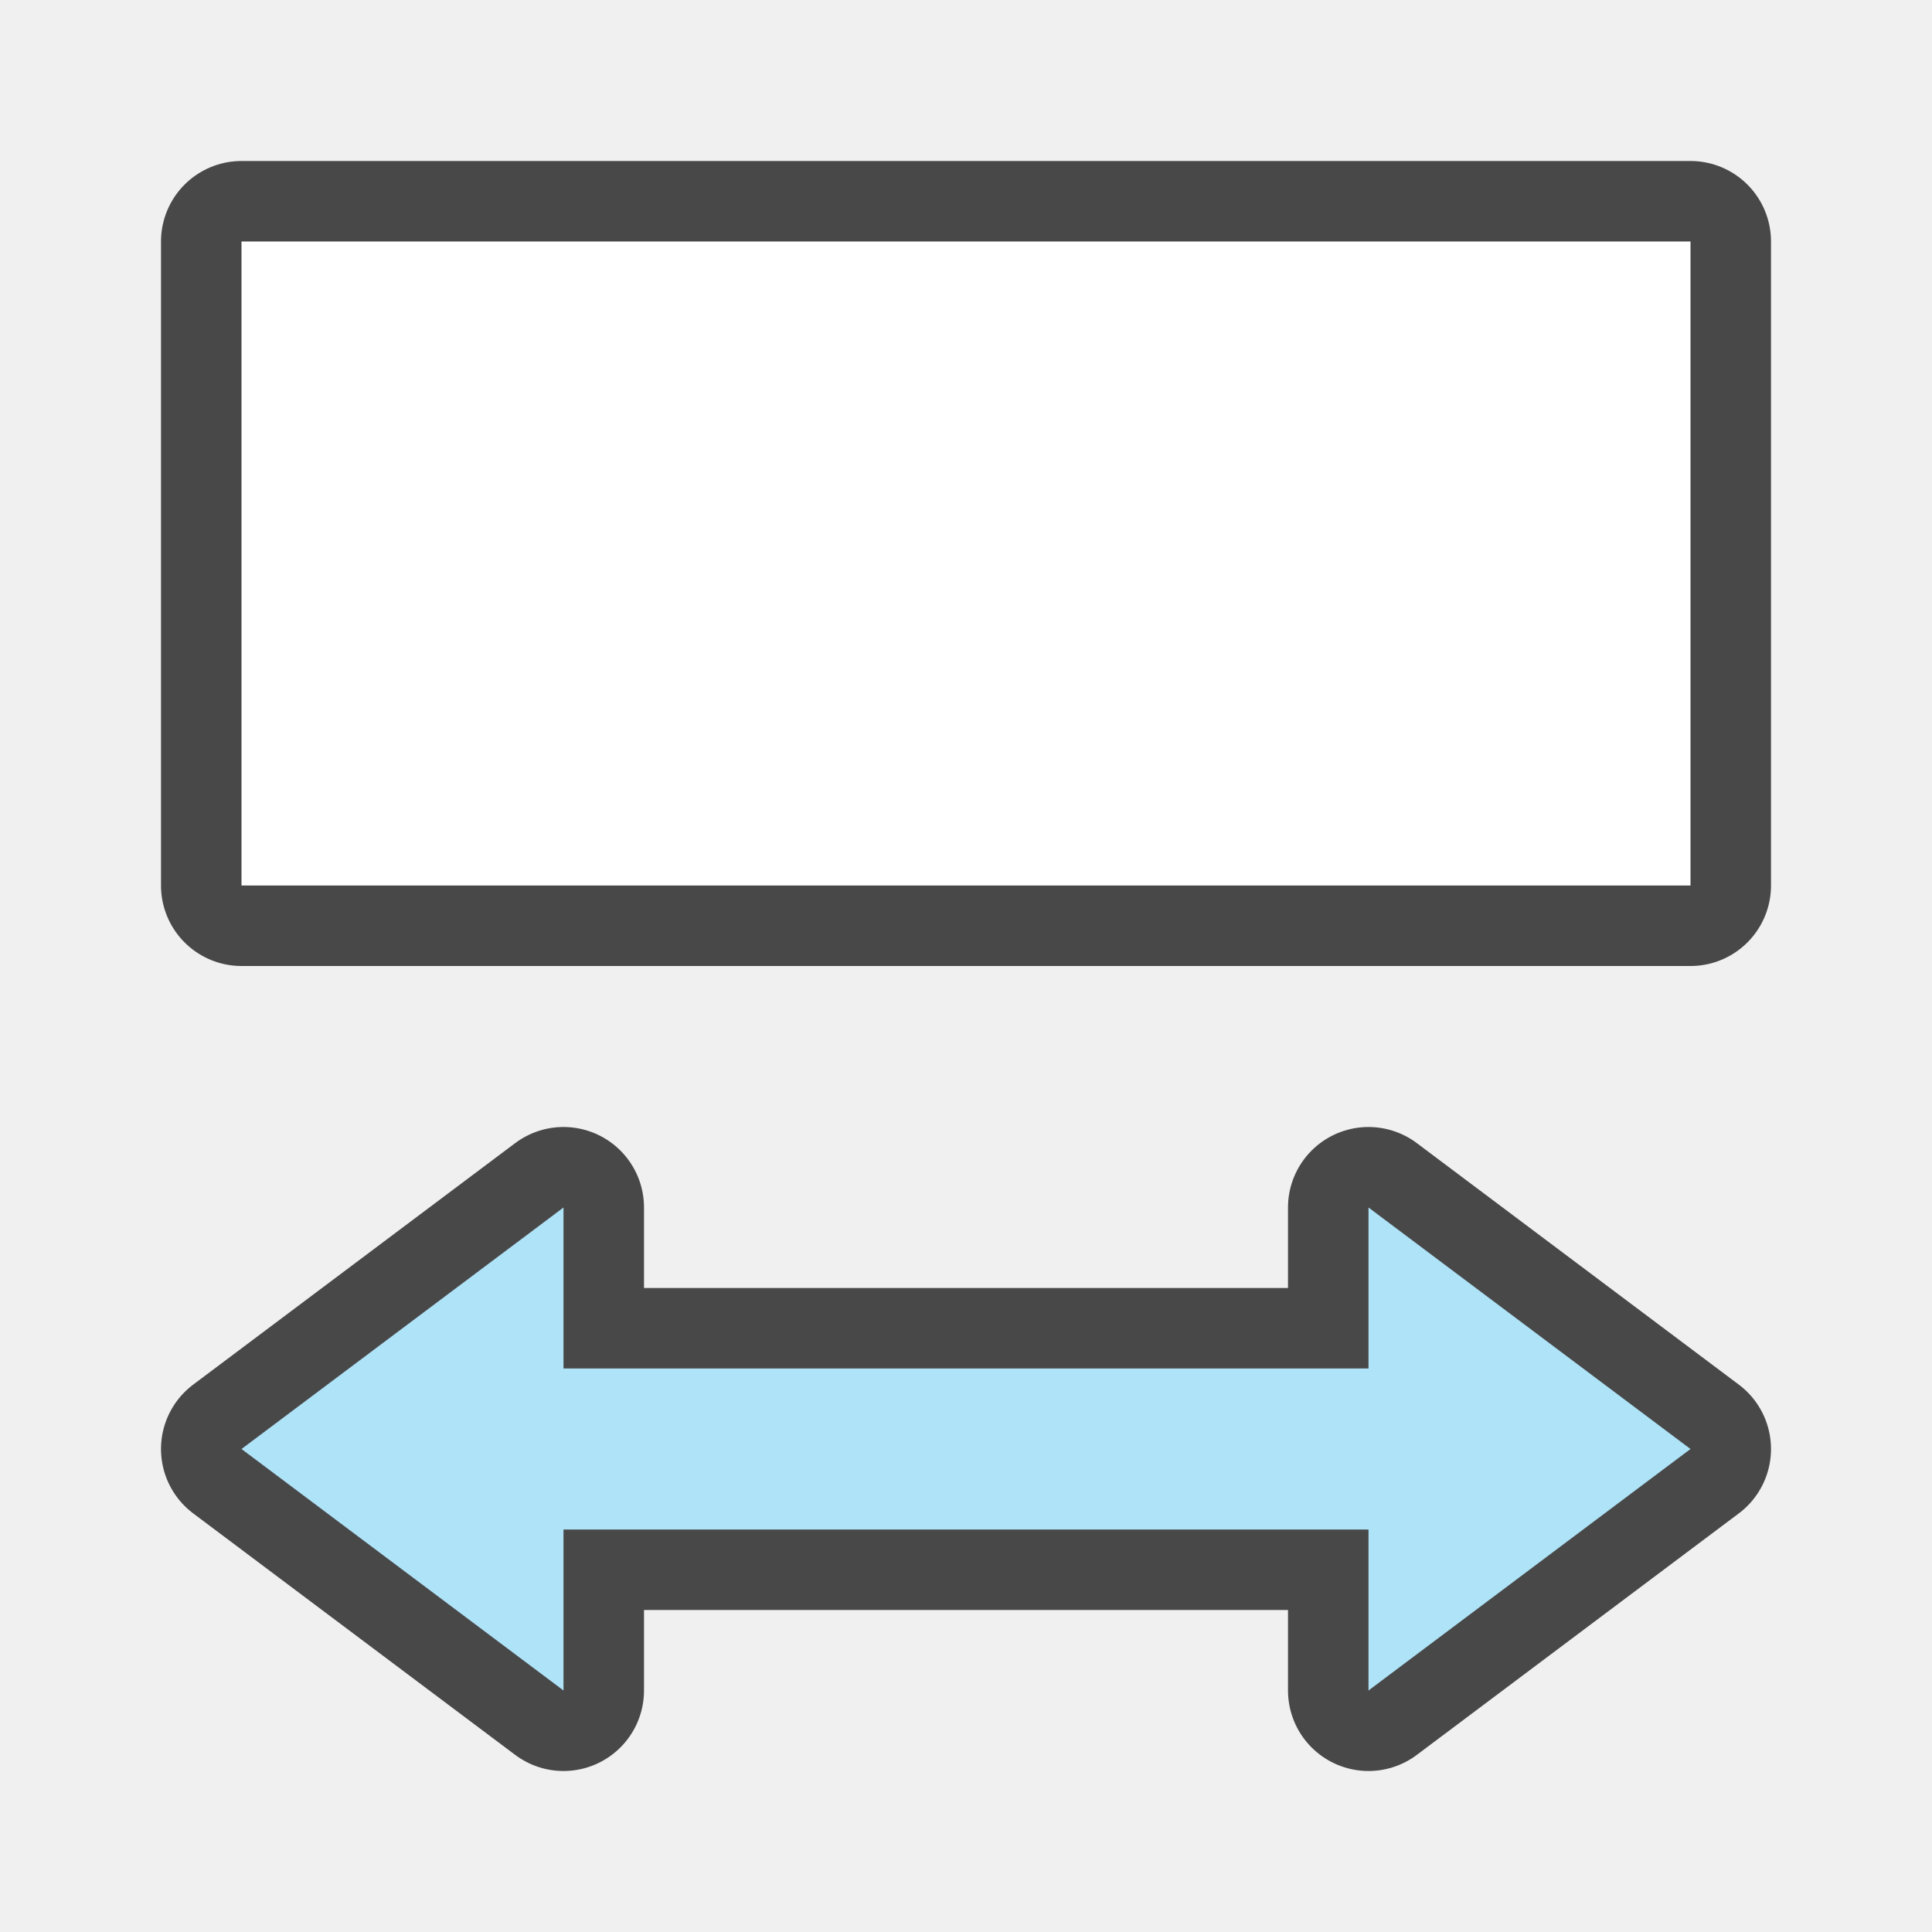
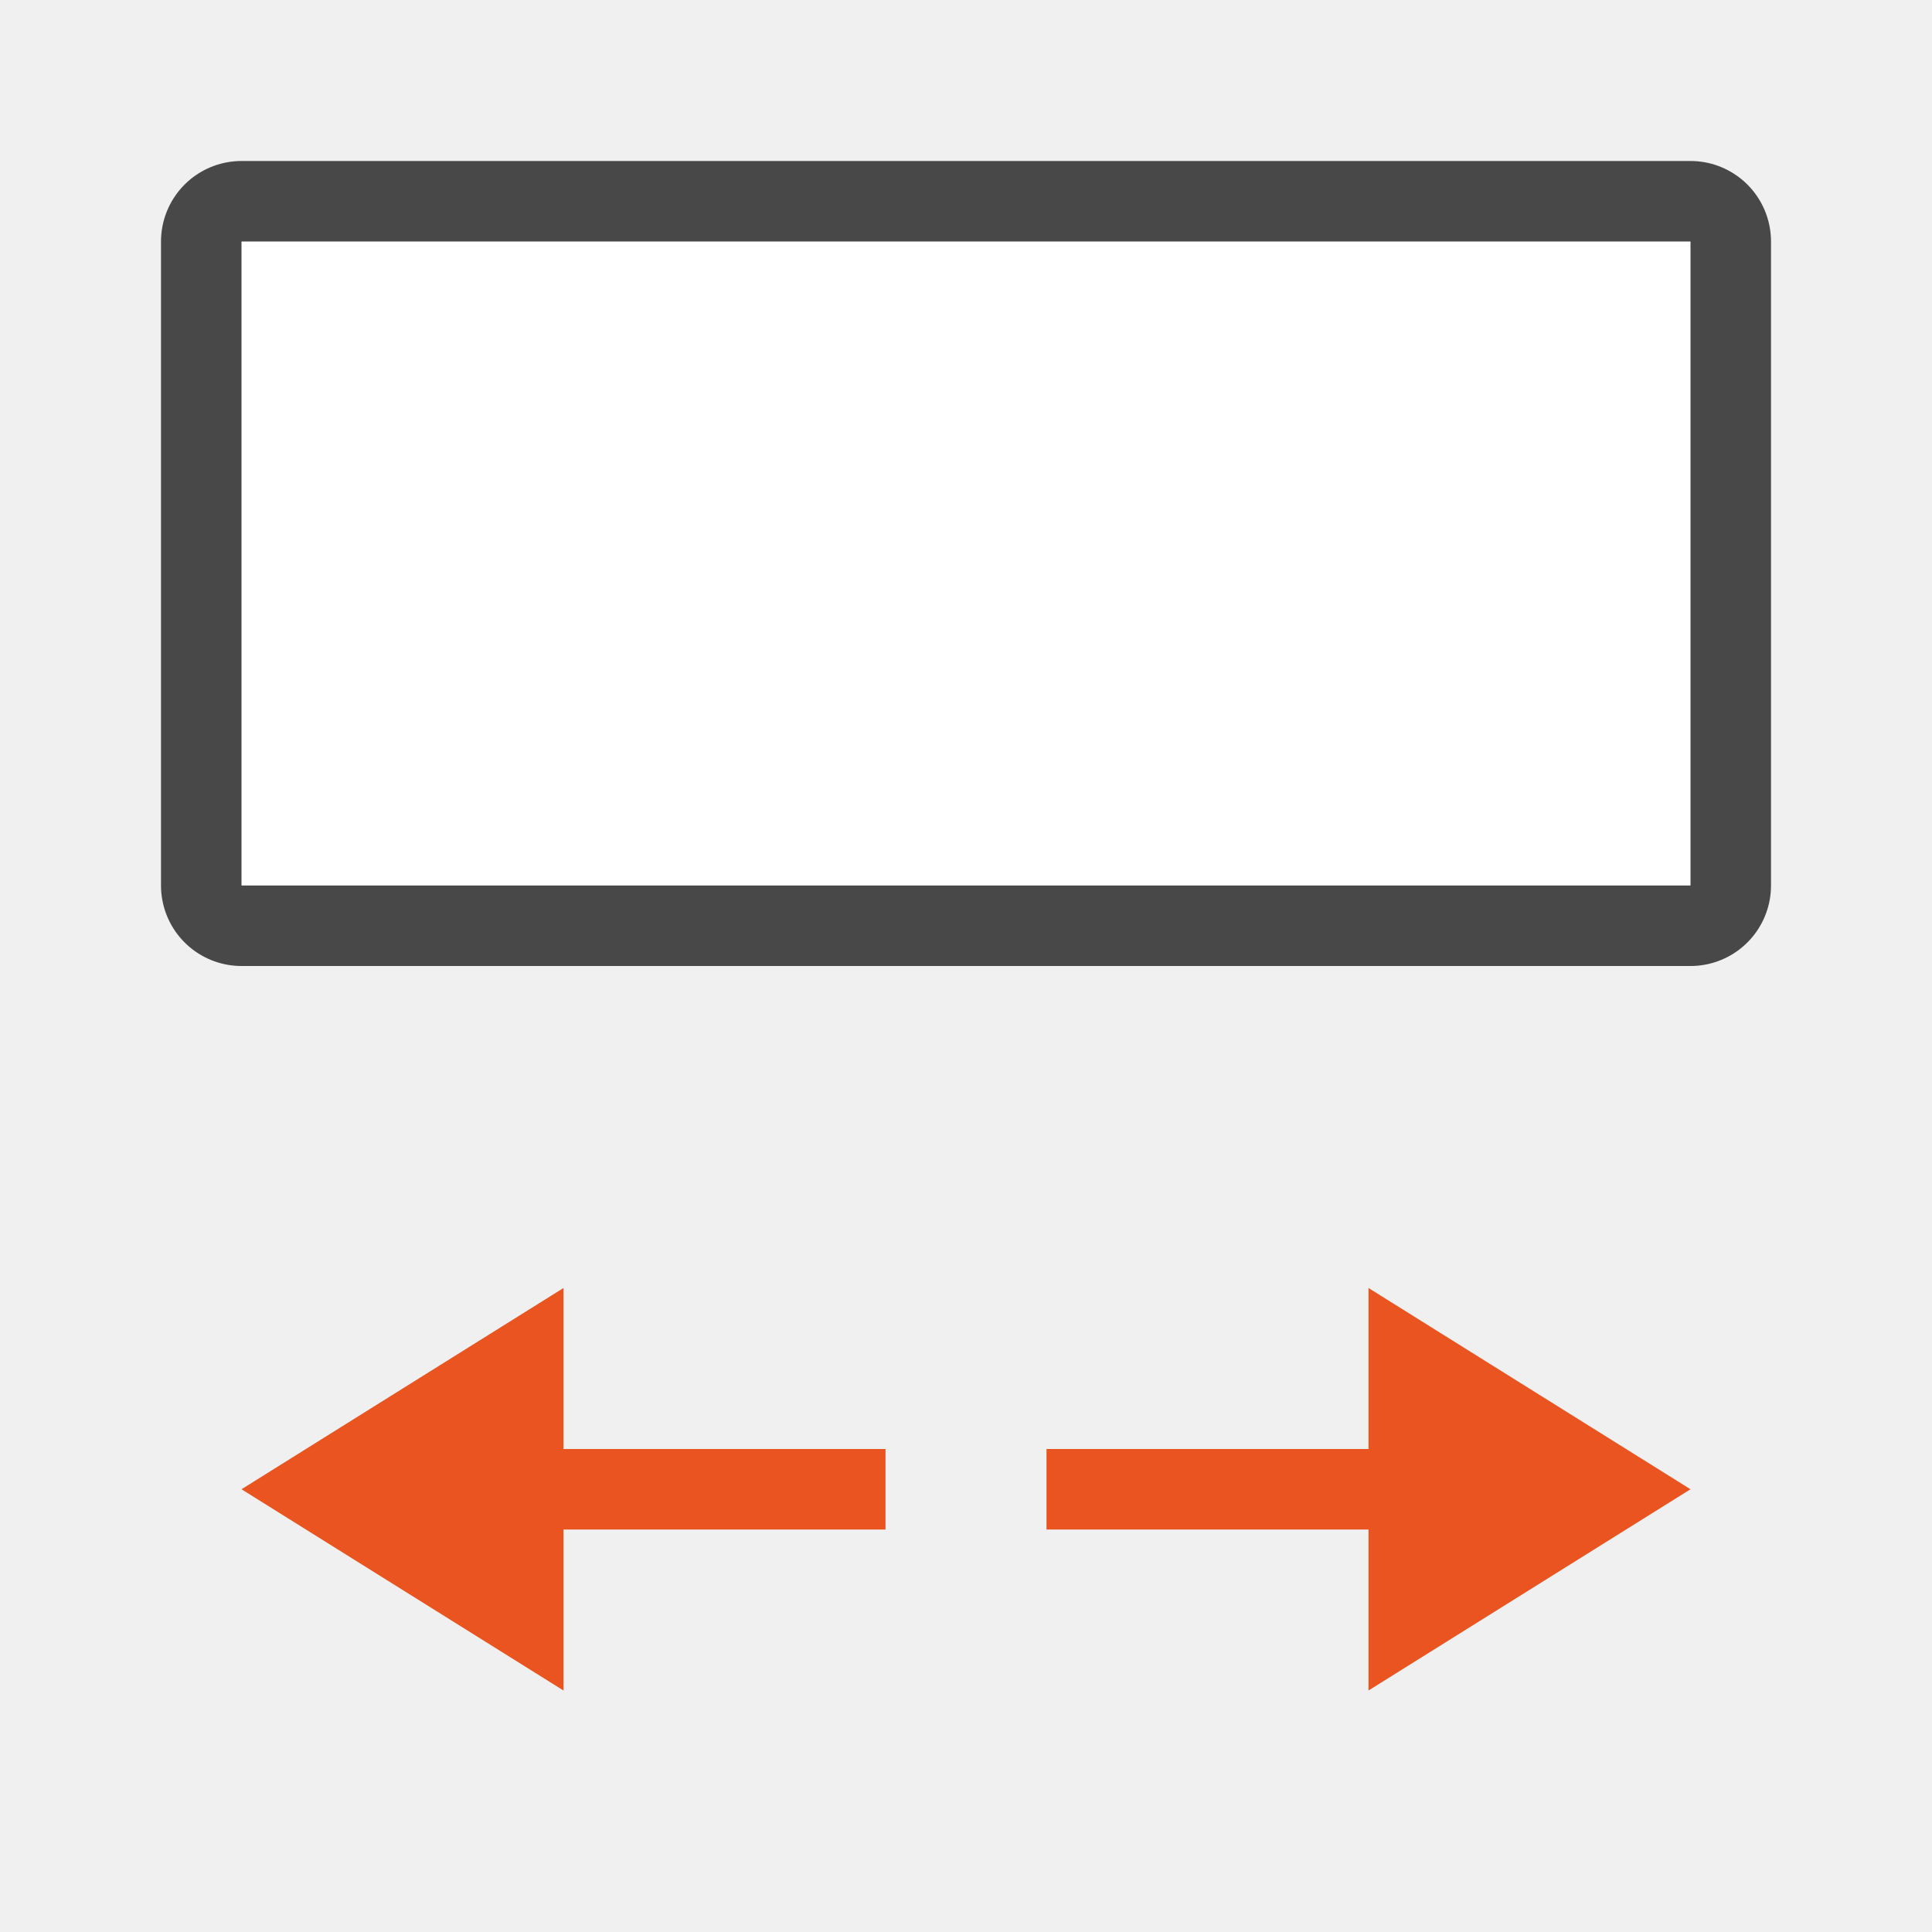
<svg xmlns="http://www.w3.org/2000/svg" viewBox="0 0 24 24" version="1.1" id="svg4">
  <defs id="defs8" />
  <rect y="3" x="3" height="8" width="18" id="rect829" style="opacity:0.7;fill:#000000;fill-opacity:1;stroke:#000000;stroke-width:2;stroke-linejoin:round;stroke-miterlimit:4;stroke-dasharray:none;stroke-opacity:1" />
  <rect style="opacity:1;fill:#ffffff;fill-opacity:1;stroke:none;stroke-width:2;stroke-linejoin:round;stroke-miterlimit:4;stroke-dasharray:none;stroke-opacity:1" id="rect827" width="18" height="8" x="3" y="3" />
-   <path id="path856" d="m 21,18 -4,-3 v 2 H 7 v -2 l -4,3 4,3 v -2 h 10 v 2 z" style="opacity:0.7;fill:#000000;fill-opacity:1;stroke:#000000;stroke-width:2;stroke-linecap:butt;stroke-linejoin:round;stroke-miterlimit:4;stroke-dasharray:none;stroke-opacity:1" />
-   <path style="fill:#aee3f8;fill-opacity:1;stroke:none;stroke-width:1px;stroke-linecap:butt;stroke-linejoin:miter;stroke-opacity:1" d="m 21,18 -4,-3 v 2 H 7 v -2 l -4,3 4,3 v -2 h 10 v 2 z" id="path834" />
+   <path id="path814" style="fill:#e95420;fill-opacity:1;stroke:none;stroke-width:1px;stroke-linecap:butt;stroke-linejoin:miter;stroke-opacity:1" d="M 3,18.5 7,21 v -2 h 4 V 18 H 7 v -2 z" />
+   <path id="path854" style="fill:#e95420;fill-opacity:1;stroke:none;stroke-width:1px;stroke-linecap:butt;stroke-linejoin:miter;stroke-opacity:1" d="M 21,18.5 17,21 v -2 h -4 v -1 h 4 v -2 z" />
</svg>
